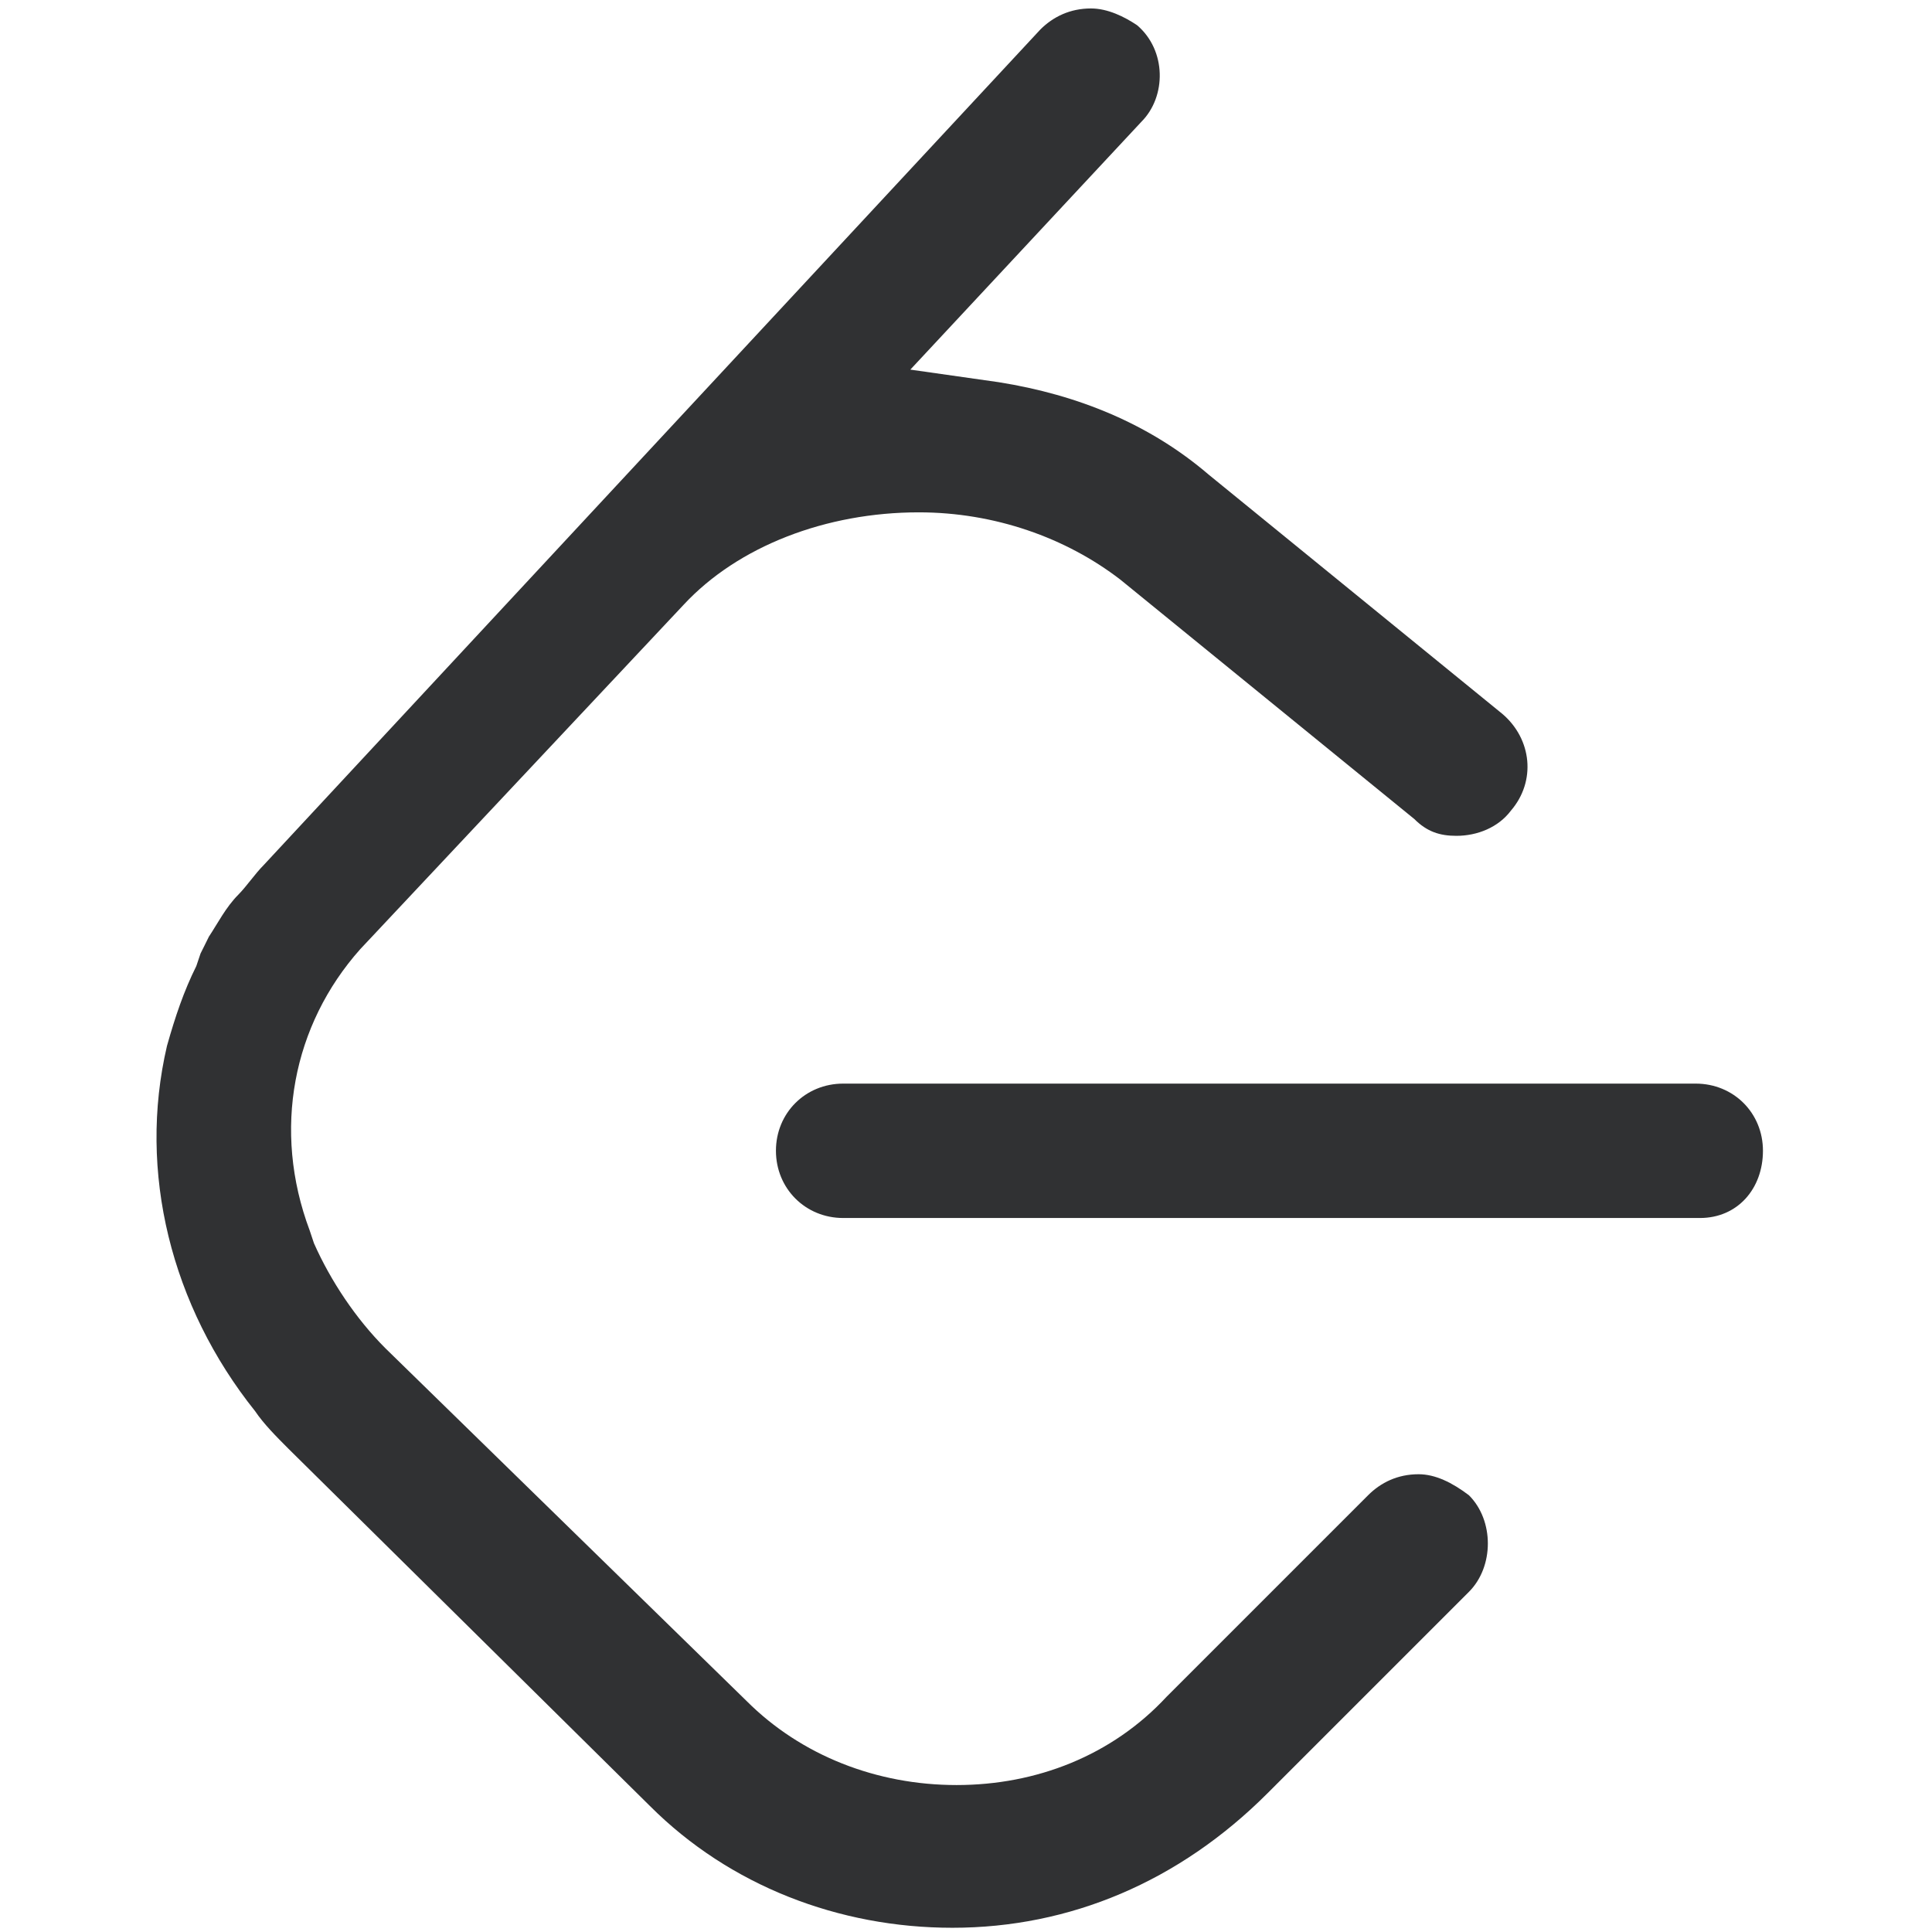
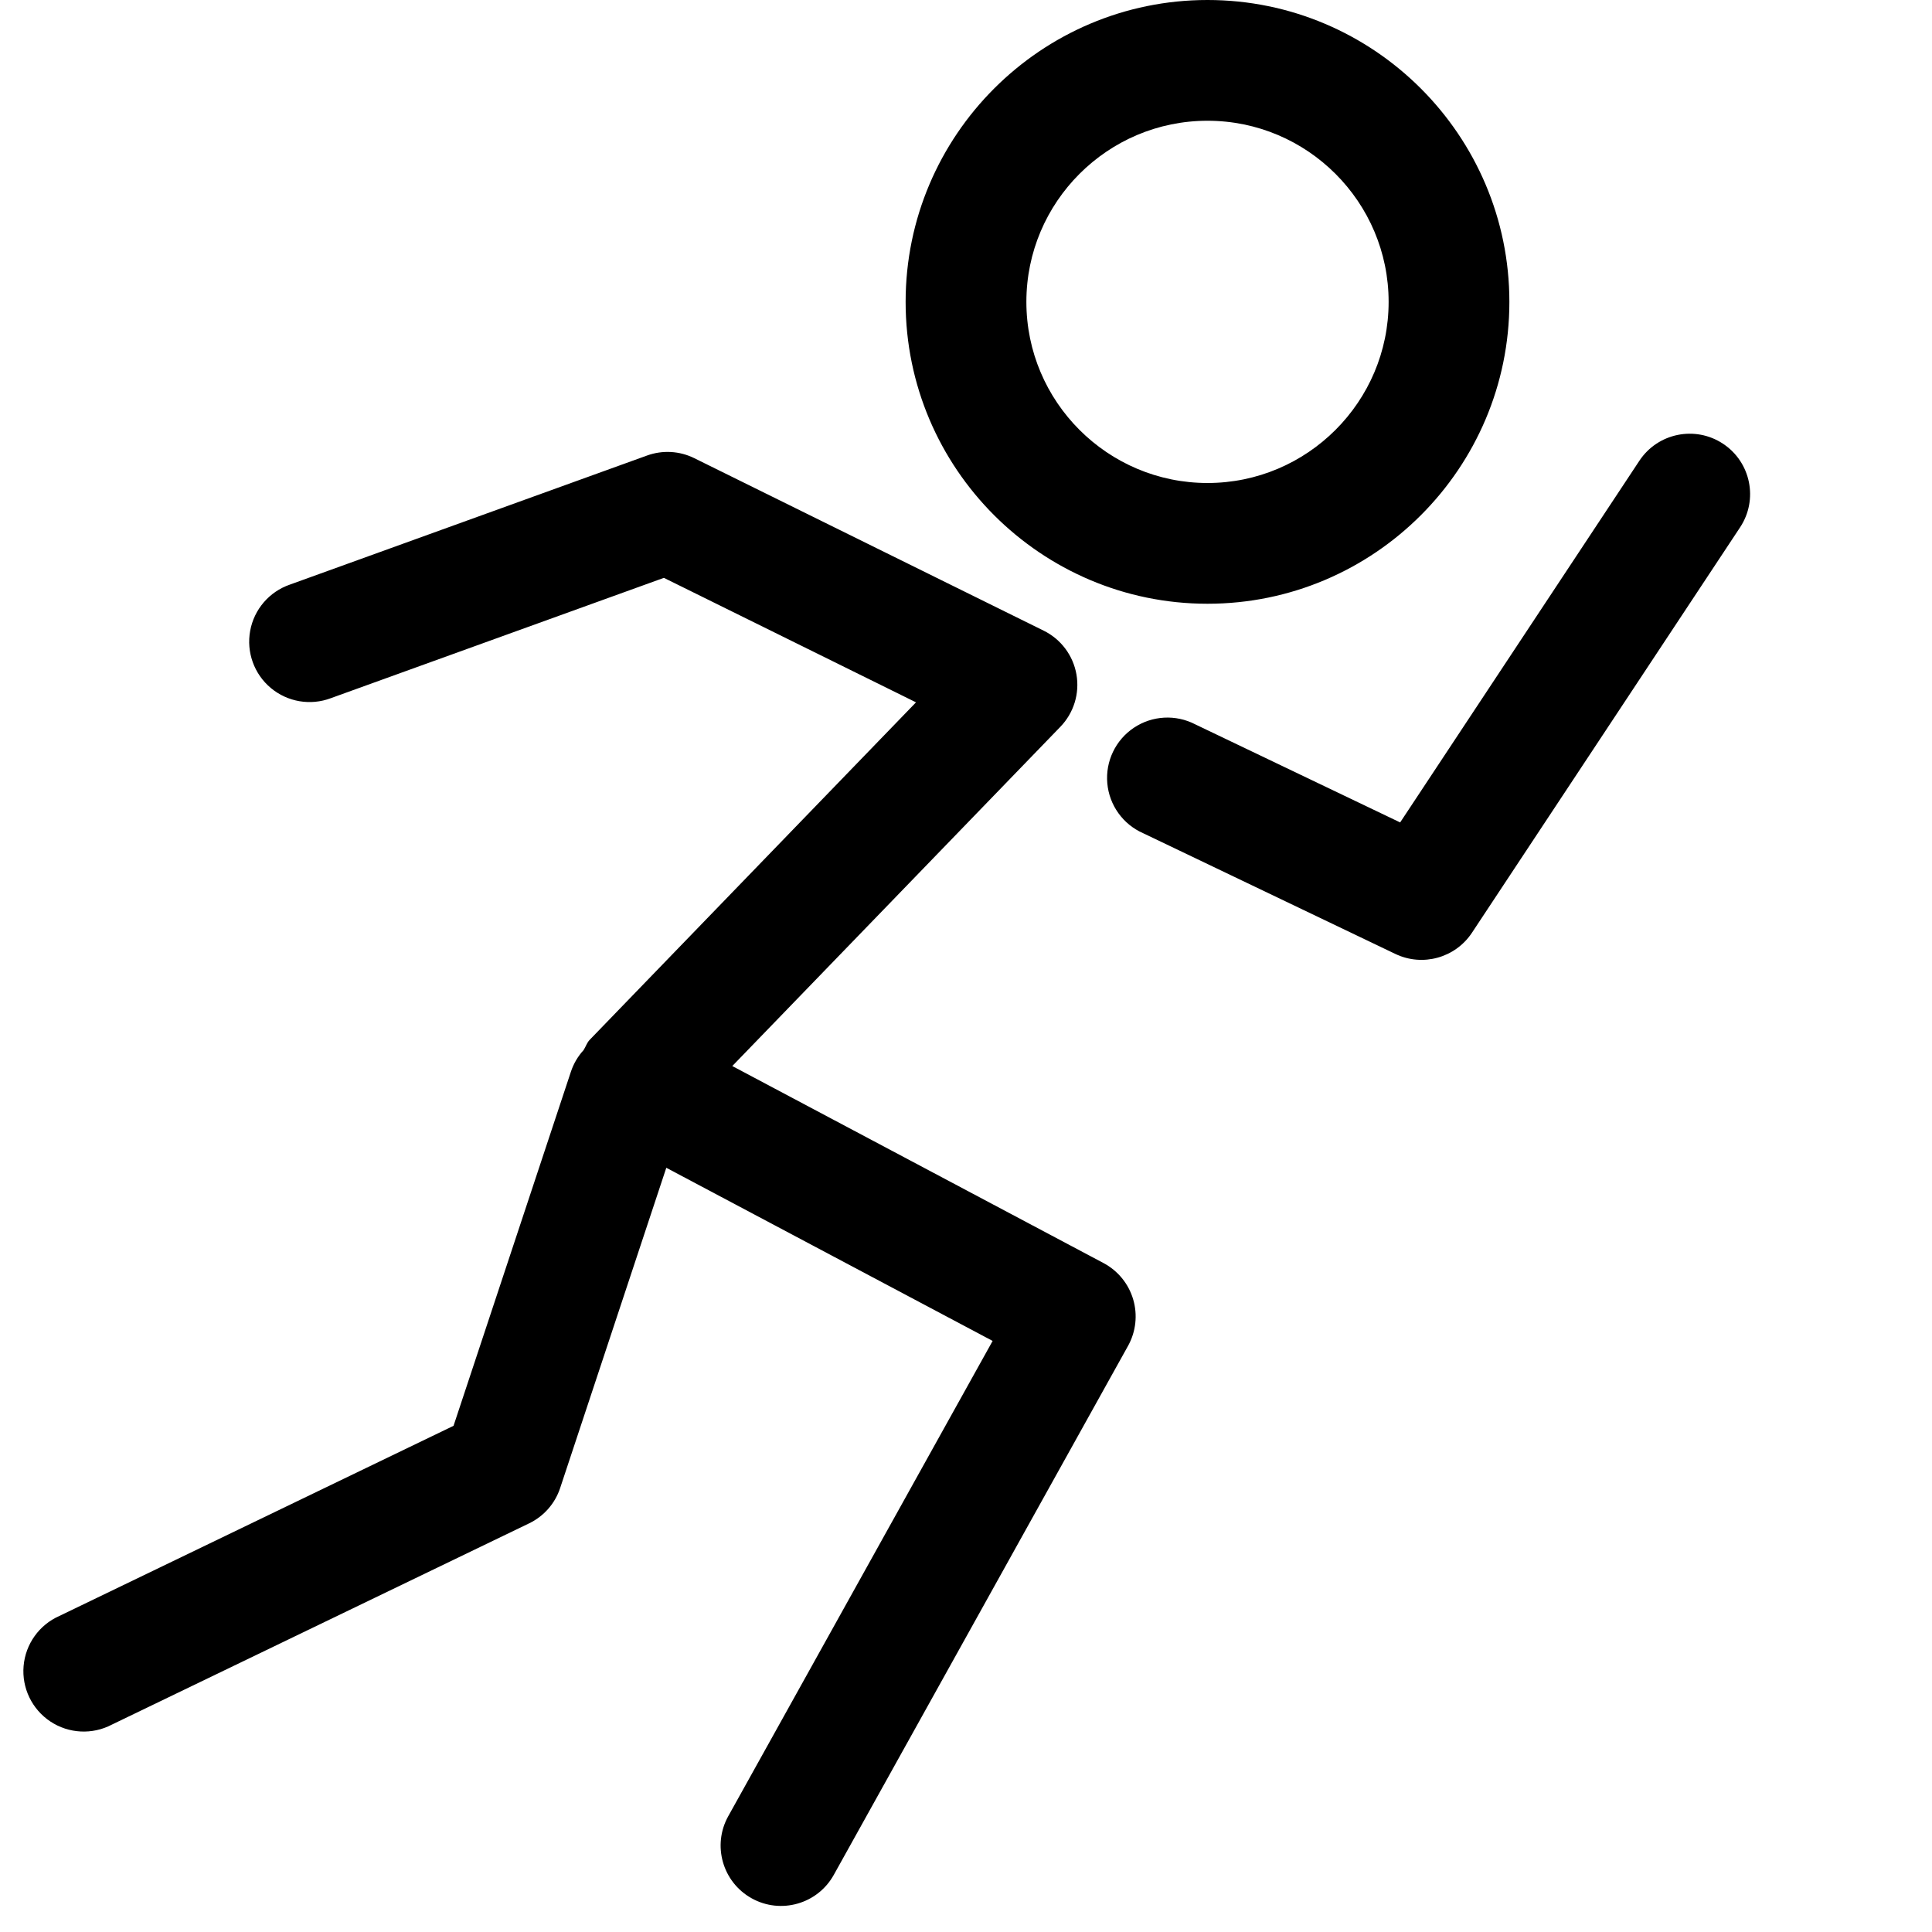
- <svg xmlns="http://www.w3.org/2000/svg" width="16px" height="16px" viewBox="0 0 16 16" version="1.1">
-   <g id="LeetCode" stroke="none" stroke-width="1" fill="none" fill-rule="evenodd">
-     <g id="lc(1)-copy" transform="translate(1, 0)" fill="#303133" fill-rule="nonzero">
-       <path d="M6.887,15.965 C5.948,15.965 5.043,15.617 4.383,14.957 L1.391,12 C1.287,11.896 1.183,11.791 1.113,11.687 C0.417,10.817 0.139,9.704 0.383,8.661 C0.452,8.417 0.522,8.209 0.626,8 L0.661,7.896 L0.696,7.826 L0.73,7.757 C0.8,7.652 0.87,7.513 0.974,7.409 C1.043,7.339 1.113,7.235 1.183,7.165 L7.617,0.243 C7.722,0.139 7.861,0.07 8.035,0.07 C8.174,0.07 8.313,0.139 8.417,0.209 C8.661,0.417 8.661,0.8 8.452,1.009 L6.539,3.061 L7.27,3.165 C7.93,3.27 8.522,3.513 9.009,3.93 L11.443,5.913 C11.687,6.122 11.722,6.47 11.513,6.713 C11.409,6.852 11.235,6.922 11.061,6.922 C10.922,6.922 10.817,6.887 10.713,6.783 L8.278,4.8 C7.826,4.452 7.235,4.243 6.609,4.243 C5.843,4.243 5.113,4.522 4.661,5.009 L1.983,7.861 C1.426,8.487 1.252,9.357 1.565,10.191 L1.6,10.296 C1.739,10.609 1.948,10.922 2.191,11.165 C2.191,11.165 5.148,14.052 5.183,14.087 C5.635,14.539 6.261,14.783 6.922,14.783 C7.583,14.783 8.209,14.539 8.661,14.052 L10.33,12.383 C10.435,12.278 10.574,12.209 10.748,12.209 C10.887,12.209 11.026,12.278 11.165,12.383 C11.374,12.591 11.374,12.974 11.165,13.183 L9.496,14.852 C8.765,15.583 7.861,15.965 6.887,15.965 Z M5.983,10.087 C5.67,10.087 5.426,9.843 5.426,9.53 C5.426,9.217 5.67,8.974 5.983,8.974 L13.043,8.974 C13.357,8.974 13.6,9.217 13.6,9.53 C13.6,9.843 13.391,10.087 13.078,10.087 L5.983,10.087 Z" id="Shape" />
-     </g>
-   </g>
+ <svg xmlns="http://www.w3.org/2000/svg" t="1641039623385" class="icon" viewBox="0 0 1024 1024" version="1.1" p-id="4280" width="200" height="200">
+   <defs>
+     <style type="text/css" />
+   </defs>
+   <path d="M913.248 235.2a32 32 0 0 0-44.352 9.024l-126.784 191.68-108.576-51.968a32 32 0 1 0-27.616 57.696l133.696 64a32.096 32.096 0 0 0 40.512-11.2l142.144-214.912a31.968 31.968 0 0 0-9.024-44.32zM584.928 669.472l-196.8-104.448 173.888-179.808a32 32 0 0 0-8.832-50.944L368 242.848a31.904 31.904 0 0 0-25.056-1.408L153.632 309.856a32 32 0 1 0 21.728 60.192l176.512-63.776 133.632 65.984-172.96 178.88c-1.504 1.568-2.08 3.648-3.232 5.44a31.776 31.776 0 0 0-6.688 11.36l-62.24 187.776-208.896 100.768a32 32 0 1 0 27.808 57.6l221.12-106.656a31.904 31.904 0 0 0 16.48-18.752l56.256-169.728 172.96 91.776-140.128 251.904a32 32 0 1 0 55.936 31.104l156-280.448a32.064 32.064 0 0 0-12.992-43.808zM640 320c88.224 0 160-71.776 160-160s-71.776-160-160-160-160 71.776-160 160 71.776 160 160 160z m0-256c52.928 0 96 43.072 96 96s-43.072 96-96 96-96-43.072-96-96 43.072-96 96-96z" p-id="4281" />
</svg>
